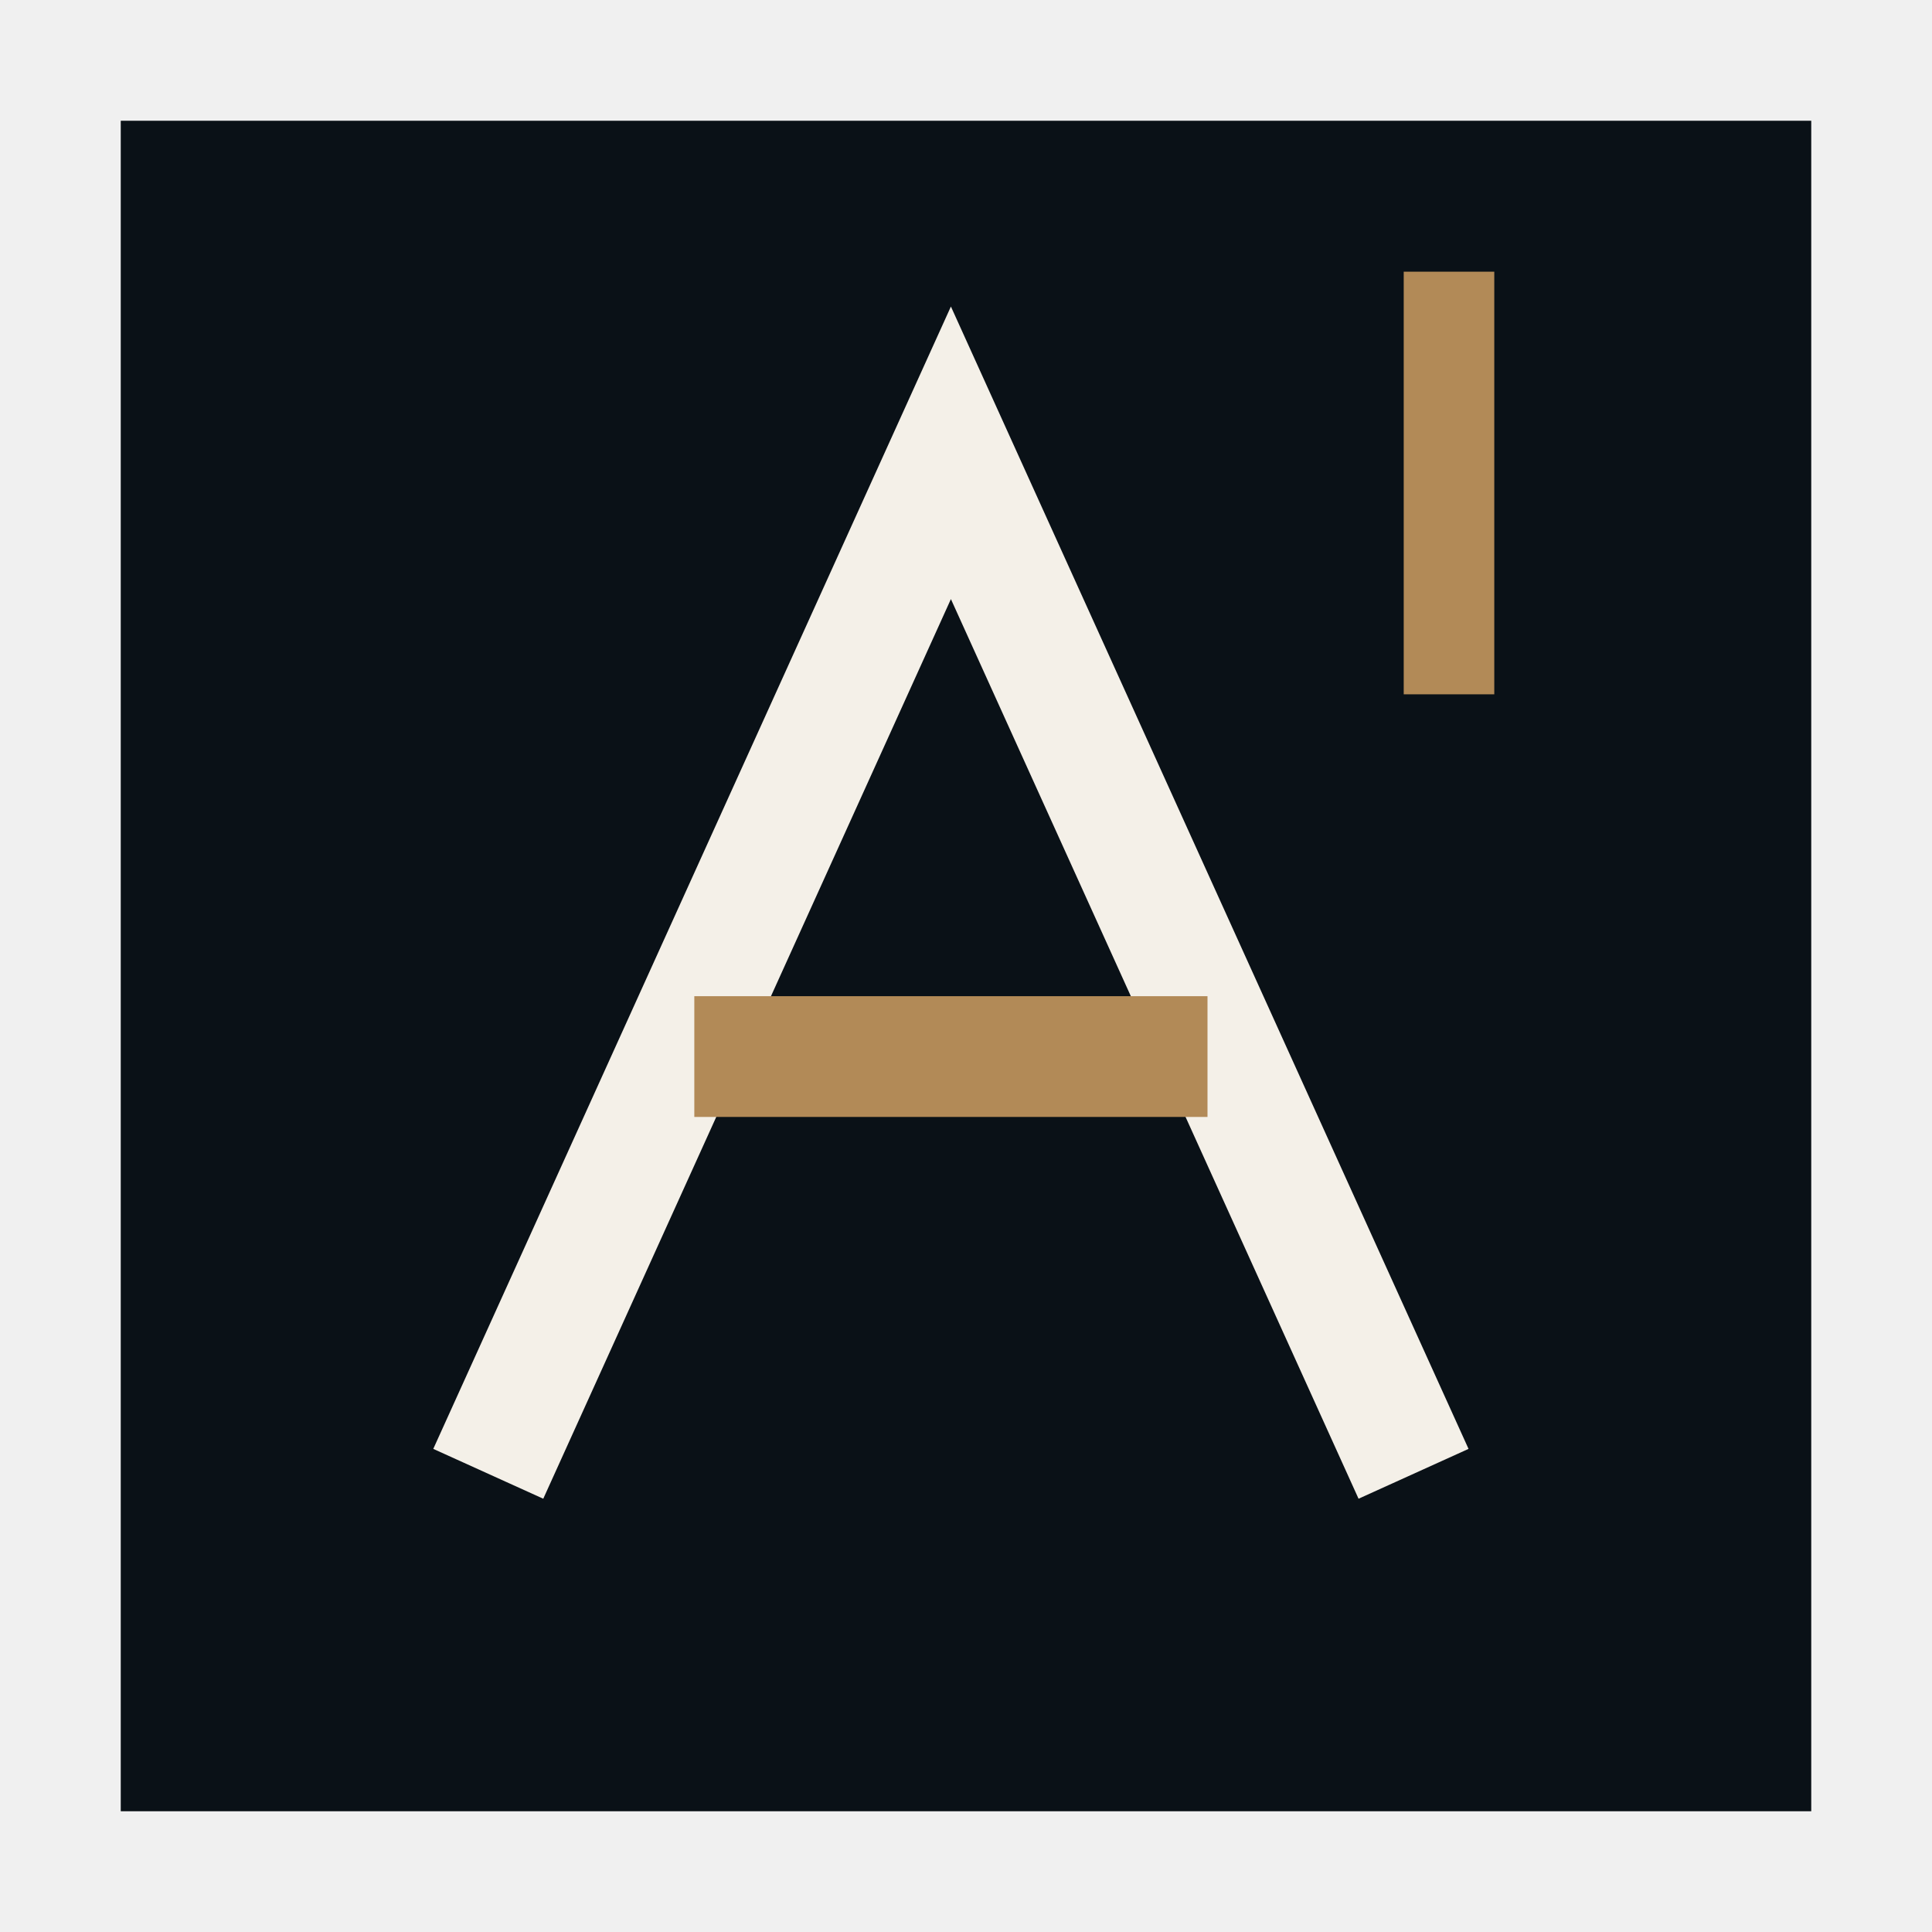
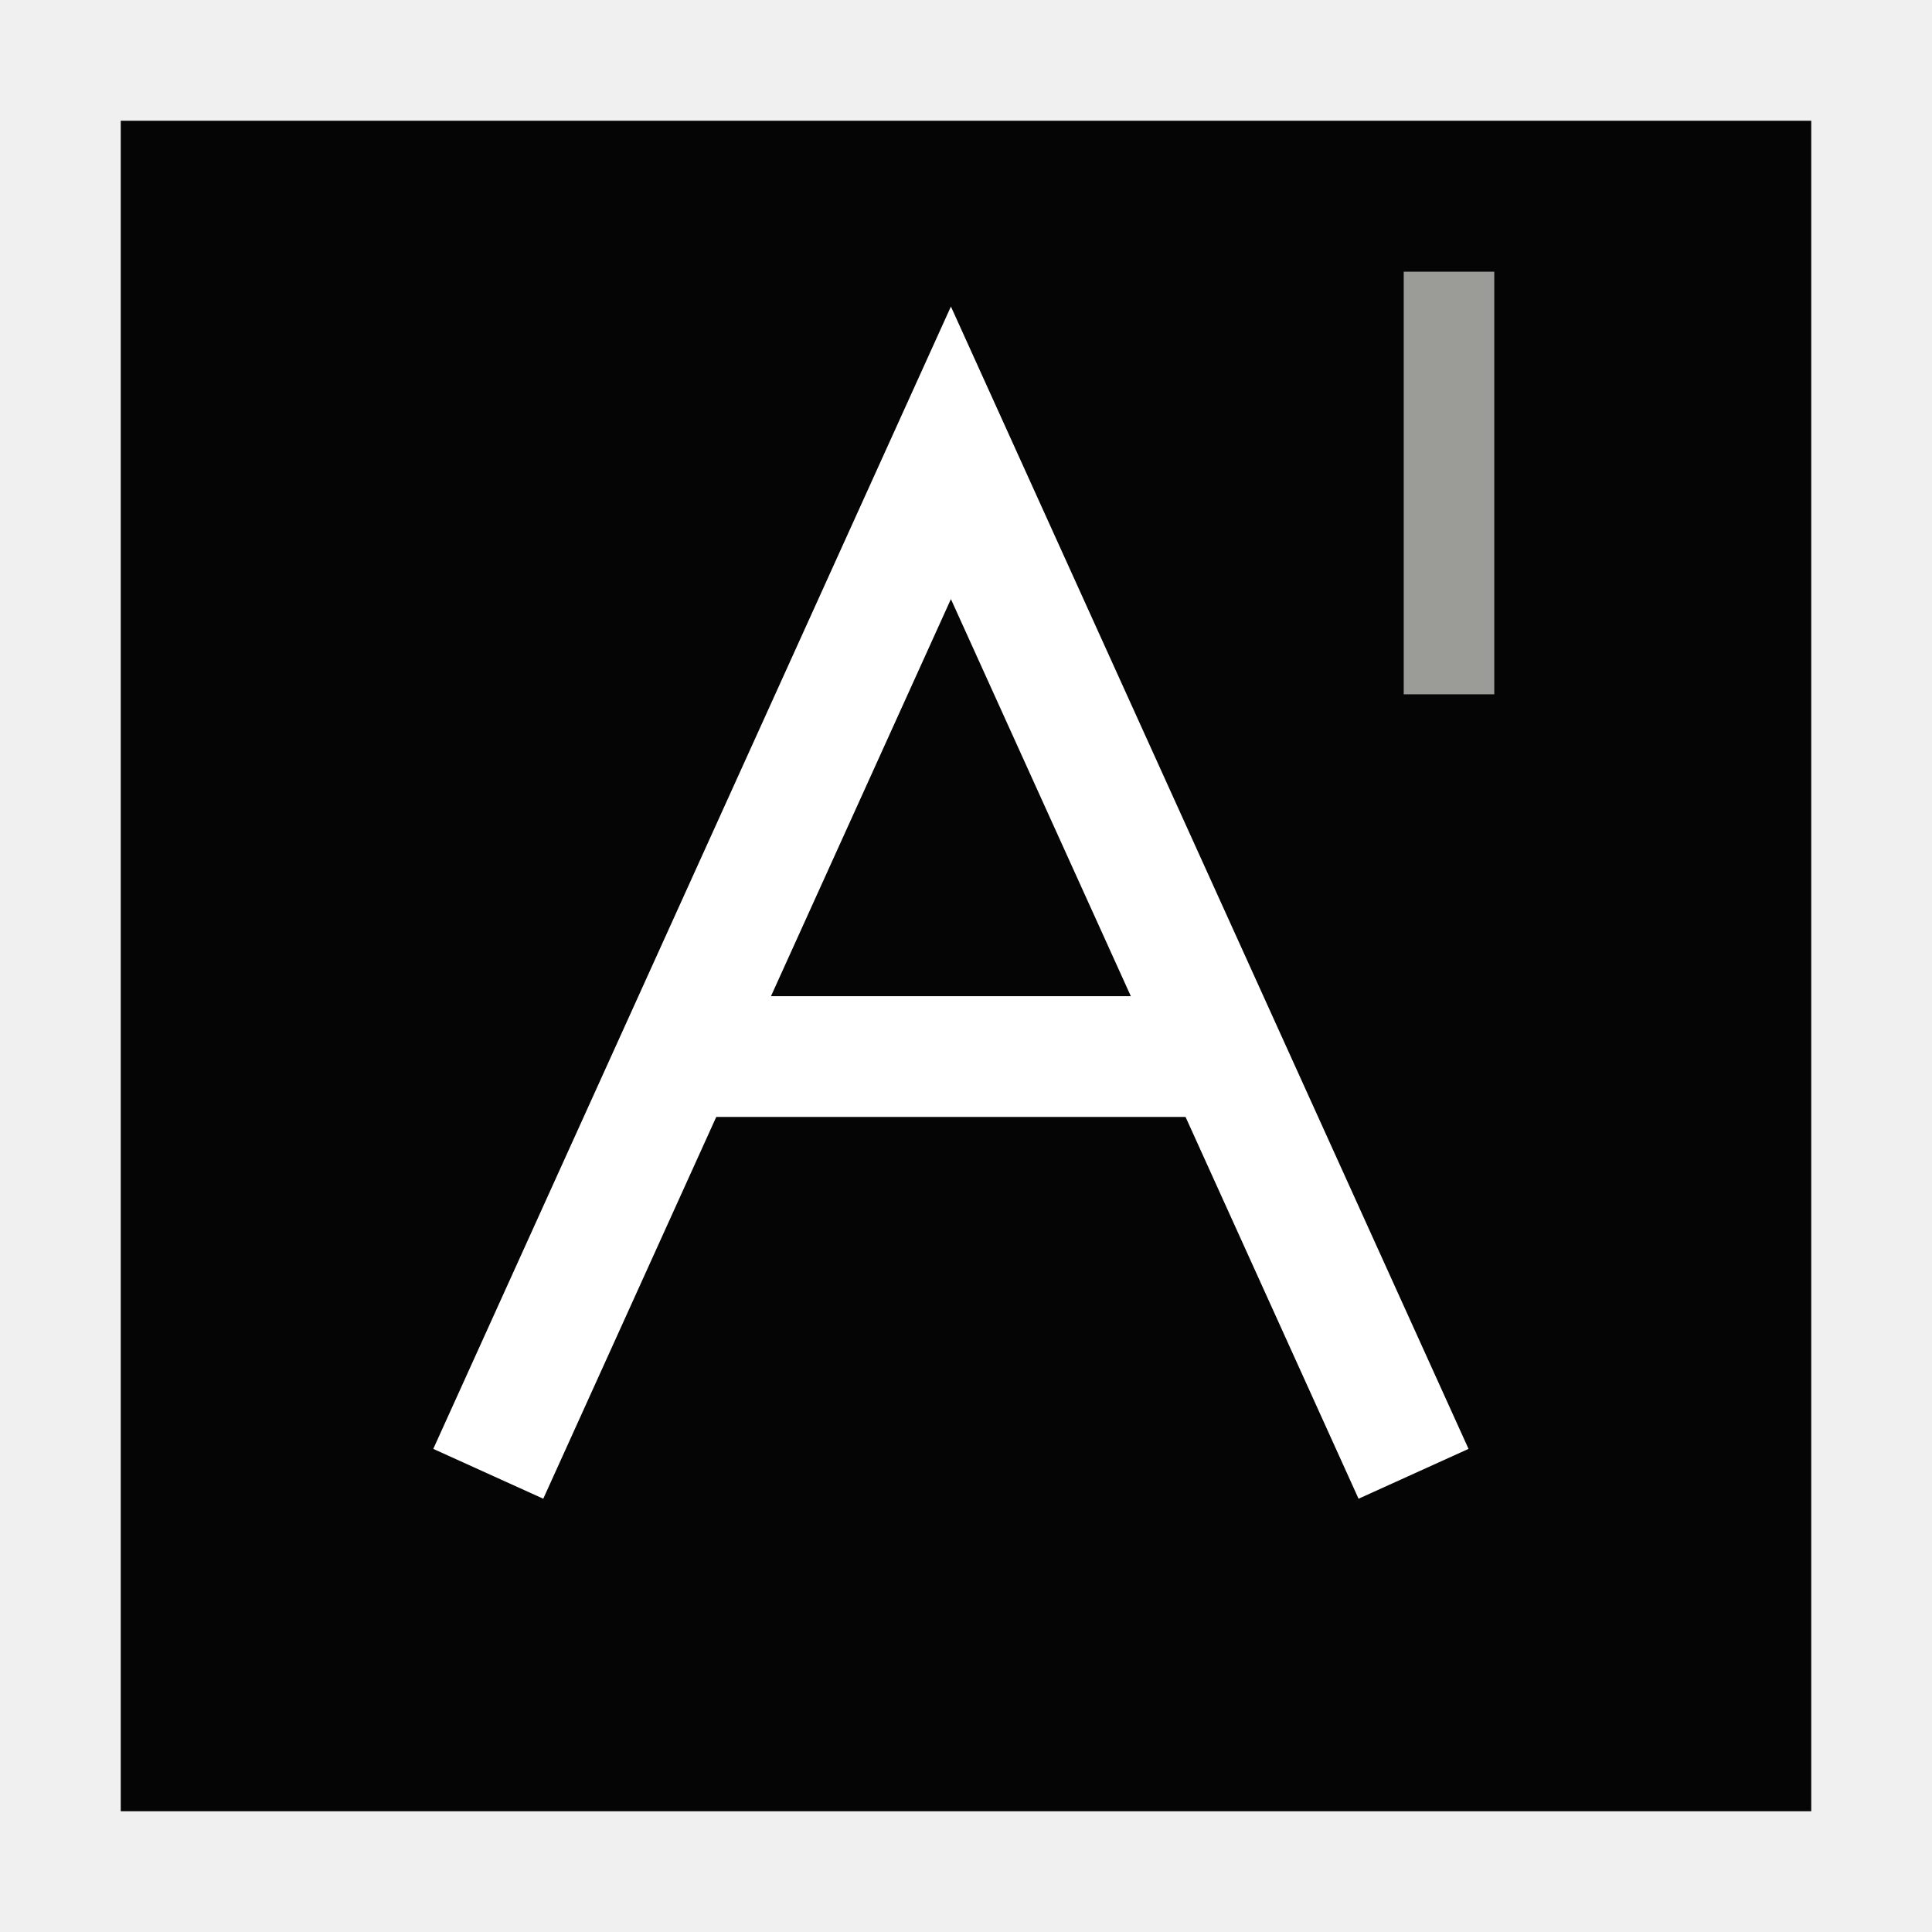
<svg xmlns="http://www.w3.org/2000/svg" viewBox="0 0 64 64" role="img" aria-labelledby="title">
-   <rect x="4" y="4" width="56" height="56" fill="#0a1117" />
-   <path d="M17 47 31.5 15 46 47" fill="none" stroke="#f4f0e8" stroke-width="4" stroke-linecap="square" stroke-linejoin="miter" />
-   <path d="M23 35h17" stroke="#b28a57" stroke-width="4" />
-   <path d="M48 9v14" stroke="#b28a57" stroke-width="3" />
+   <rect x="4" y="4" width="56" height="56" fill="#050505" />
+   <path d="M17 47 31.5 15 46 47" fill="none" stroke="#ffffff" stroke-width="4" stroke-linecap="square" stroke-linejoin="miter" />
+   <path d="M23 35h17" stroke="#ffffff" stroke-width="4" />
+   <path d="M48 9v14" stroke="#9b9b97" stroke-width="3" />
</svg>
